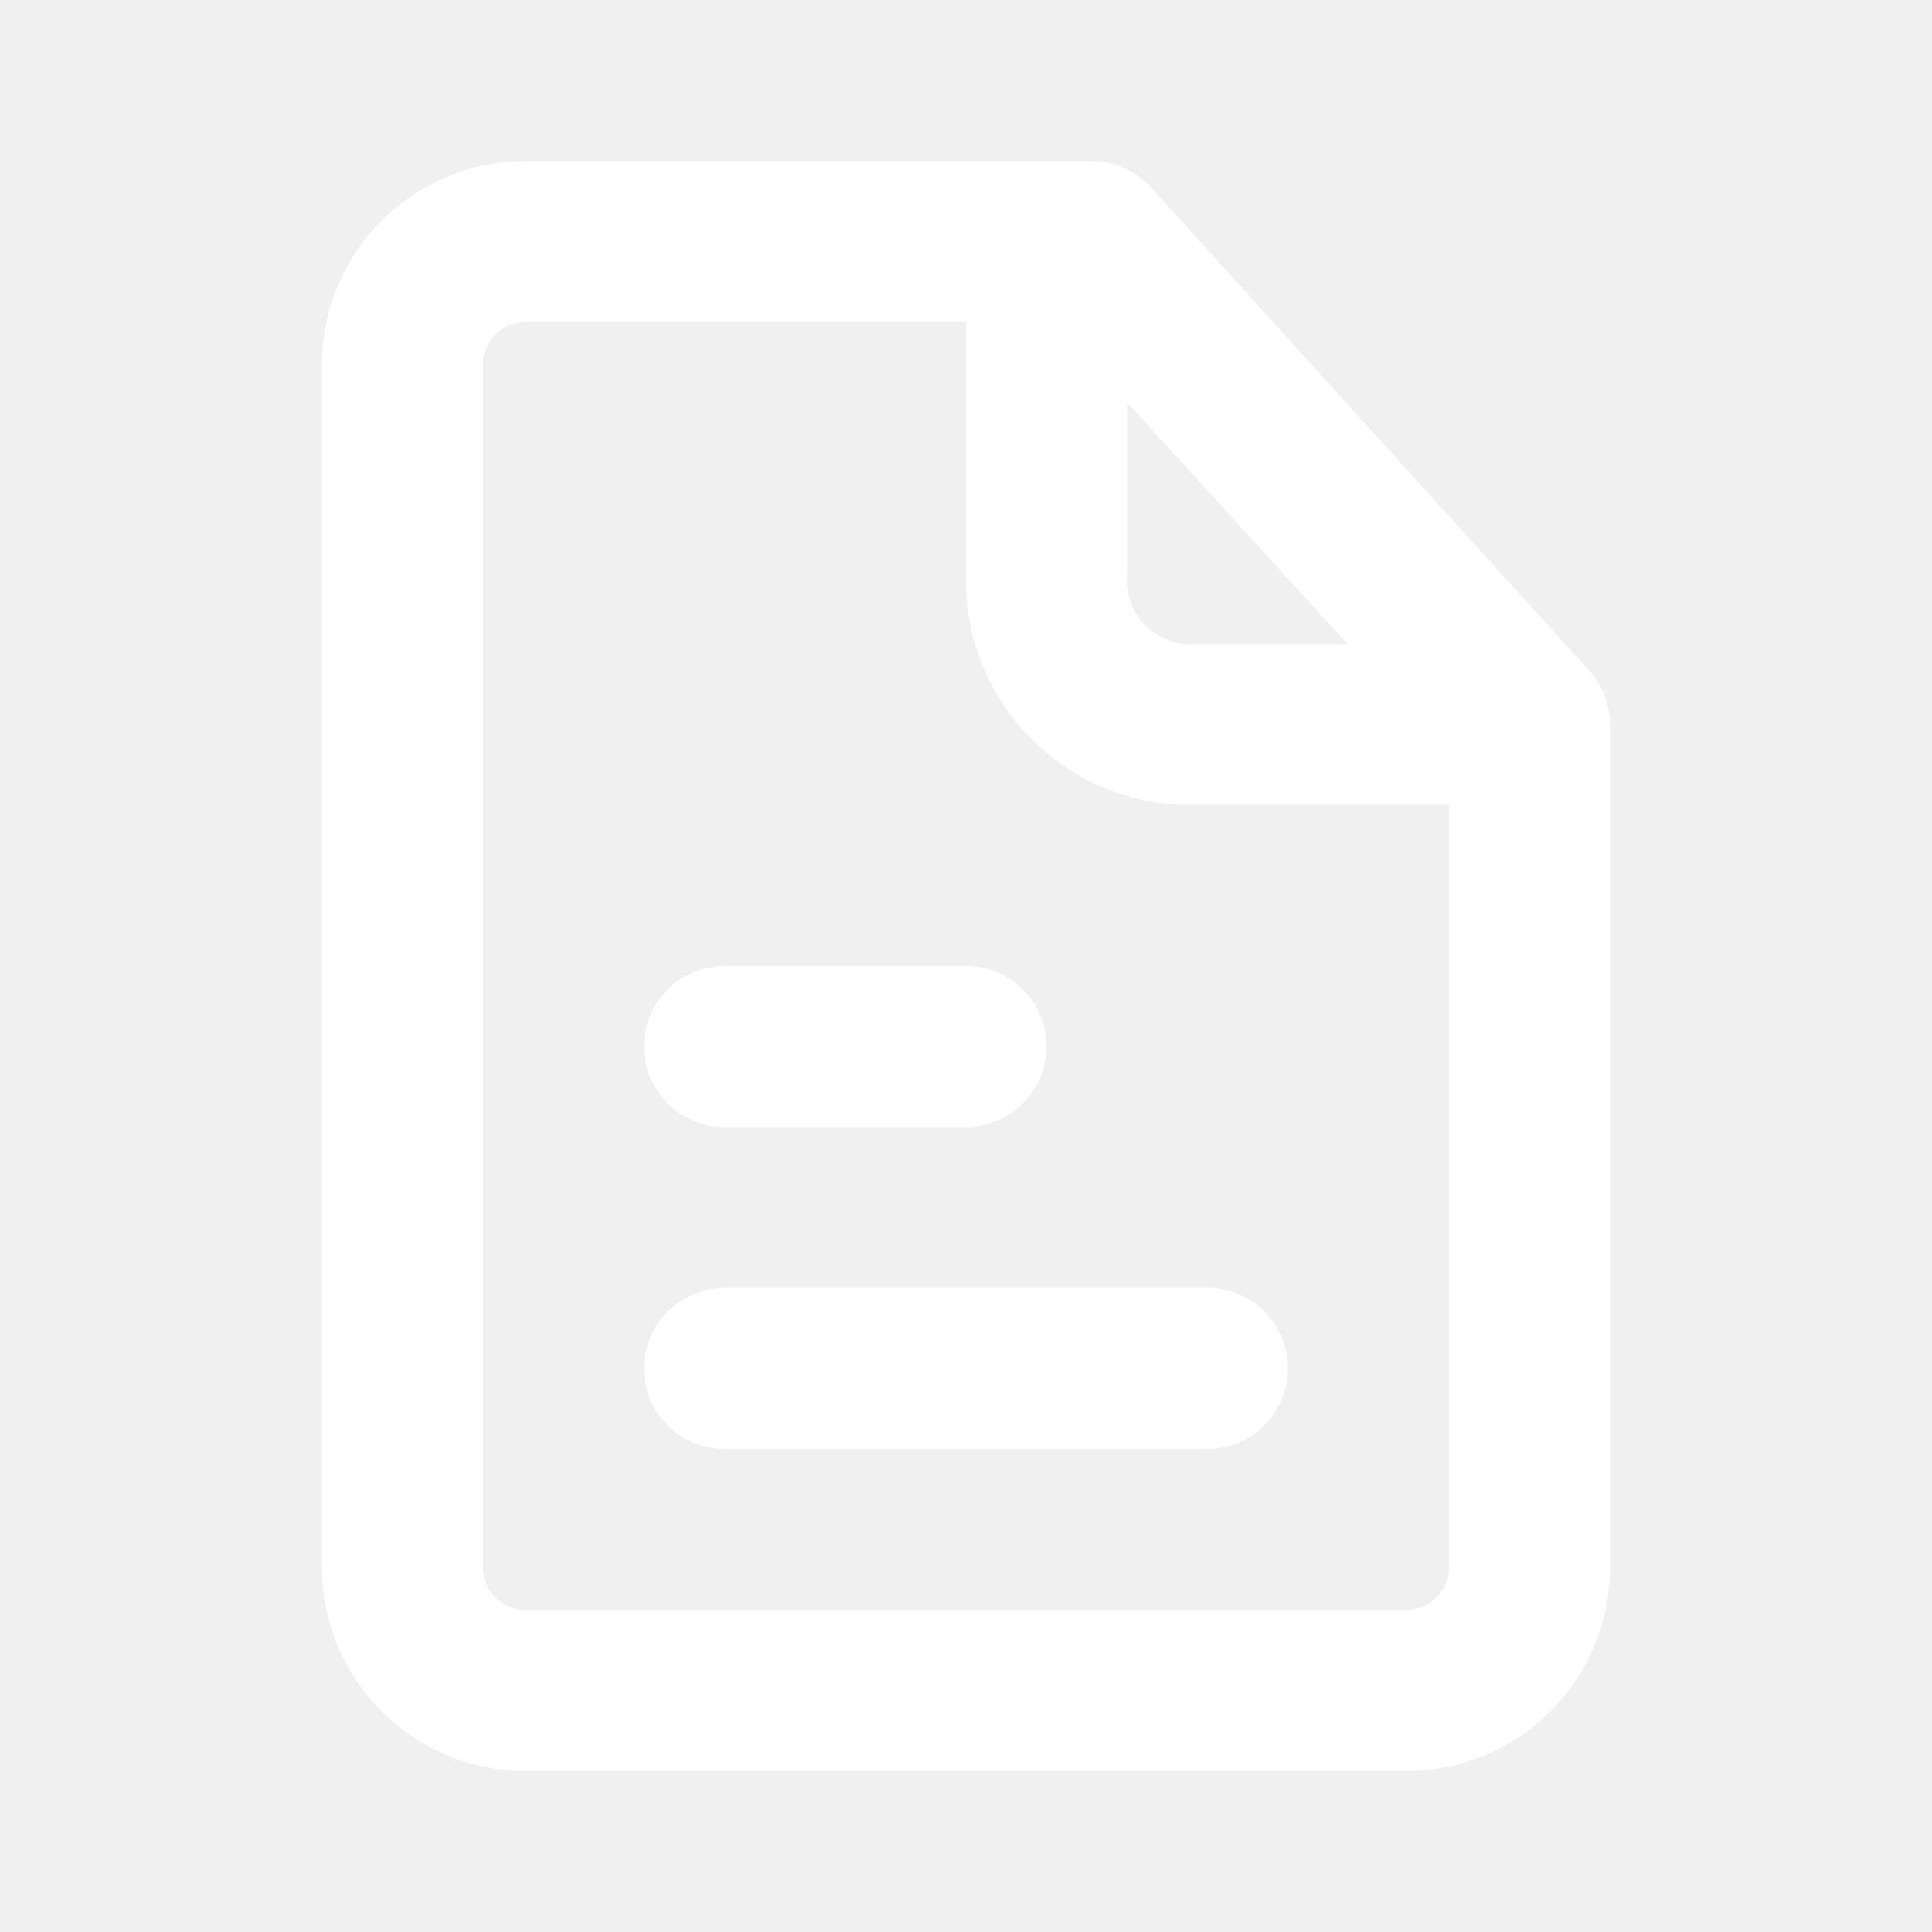
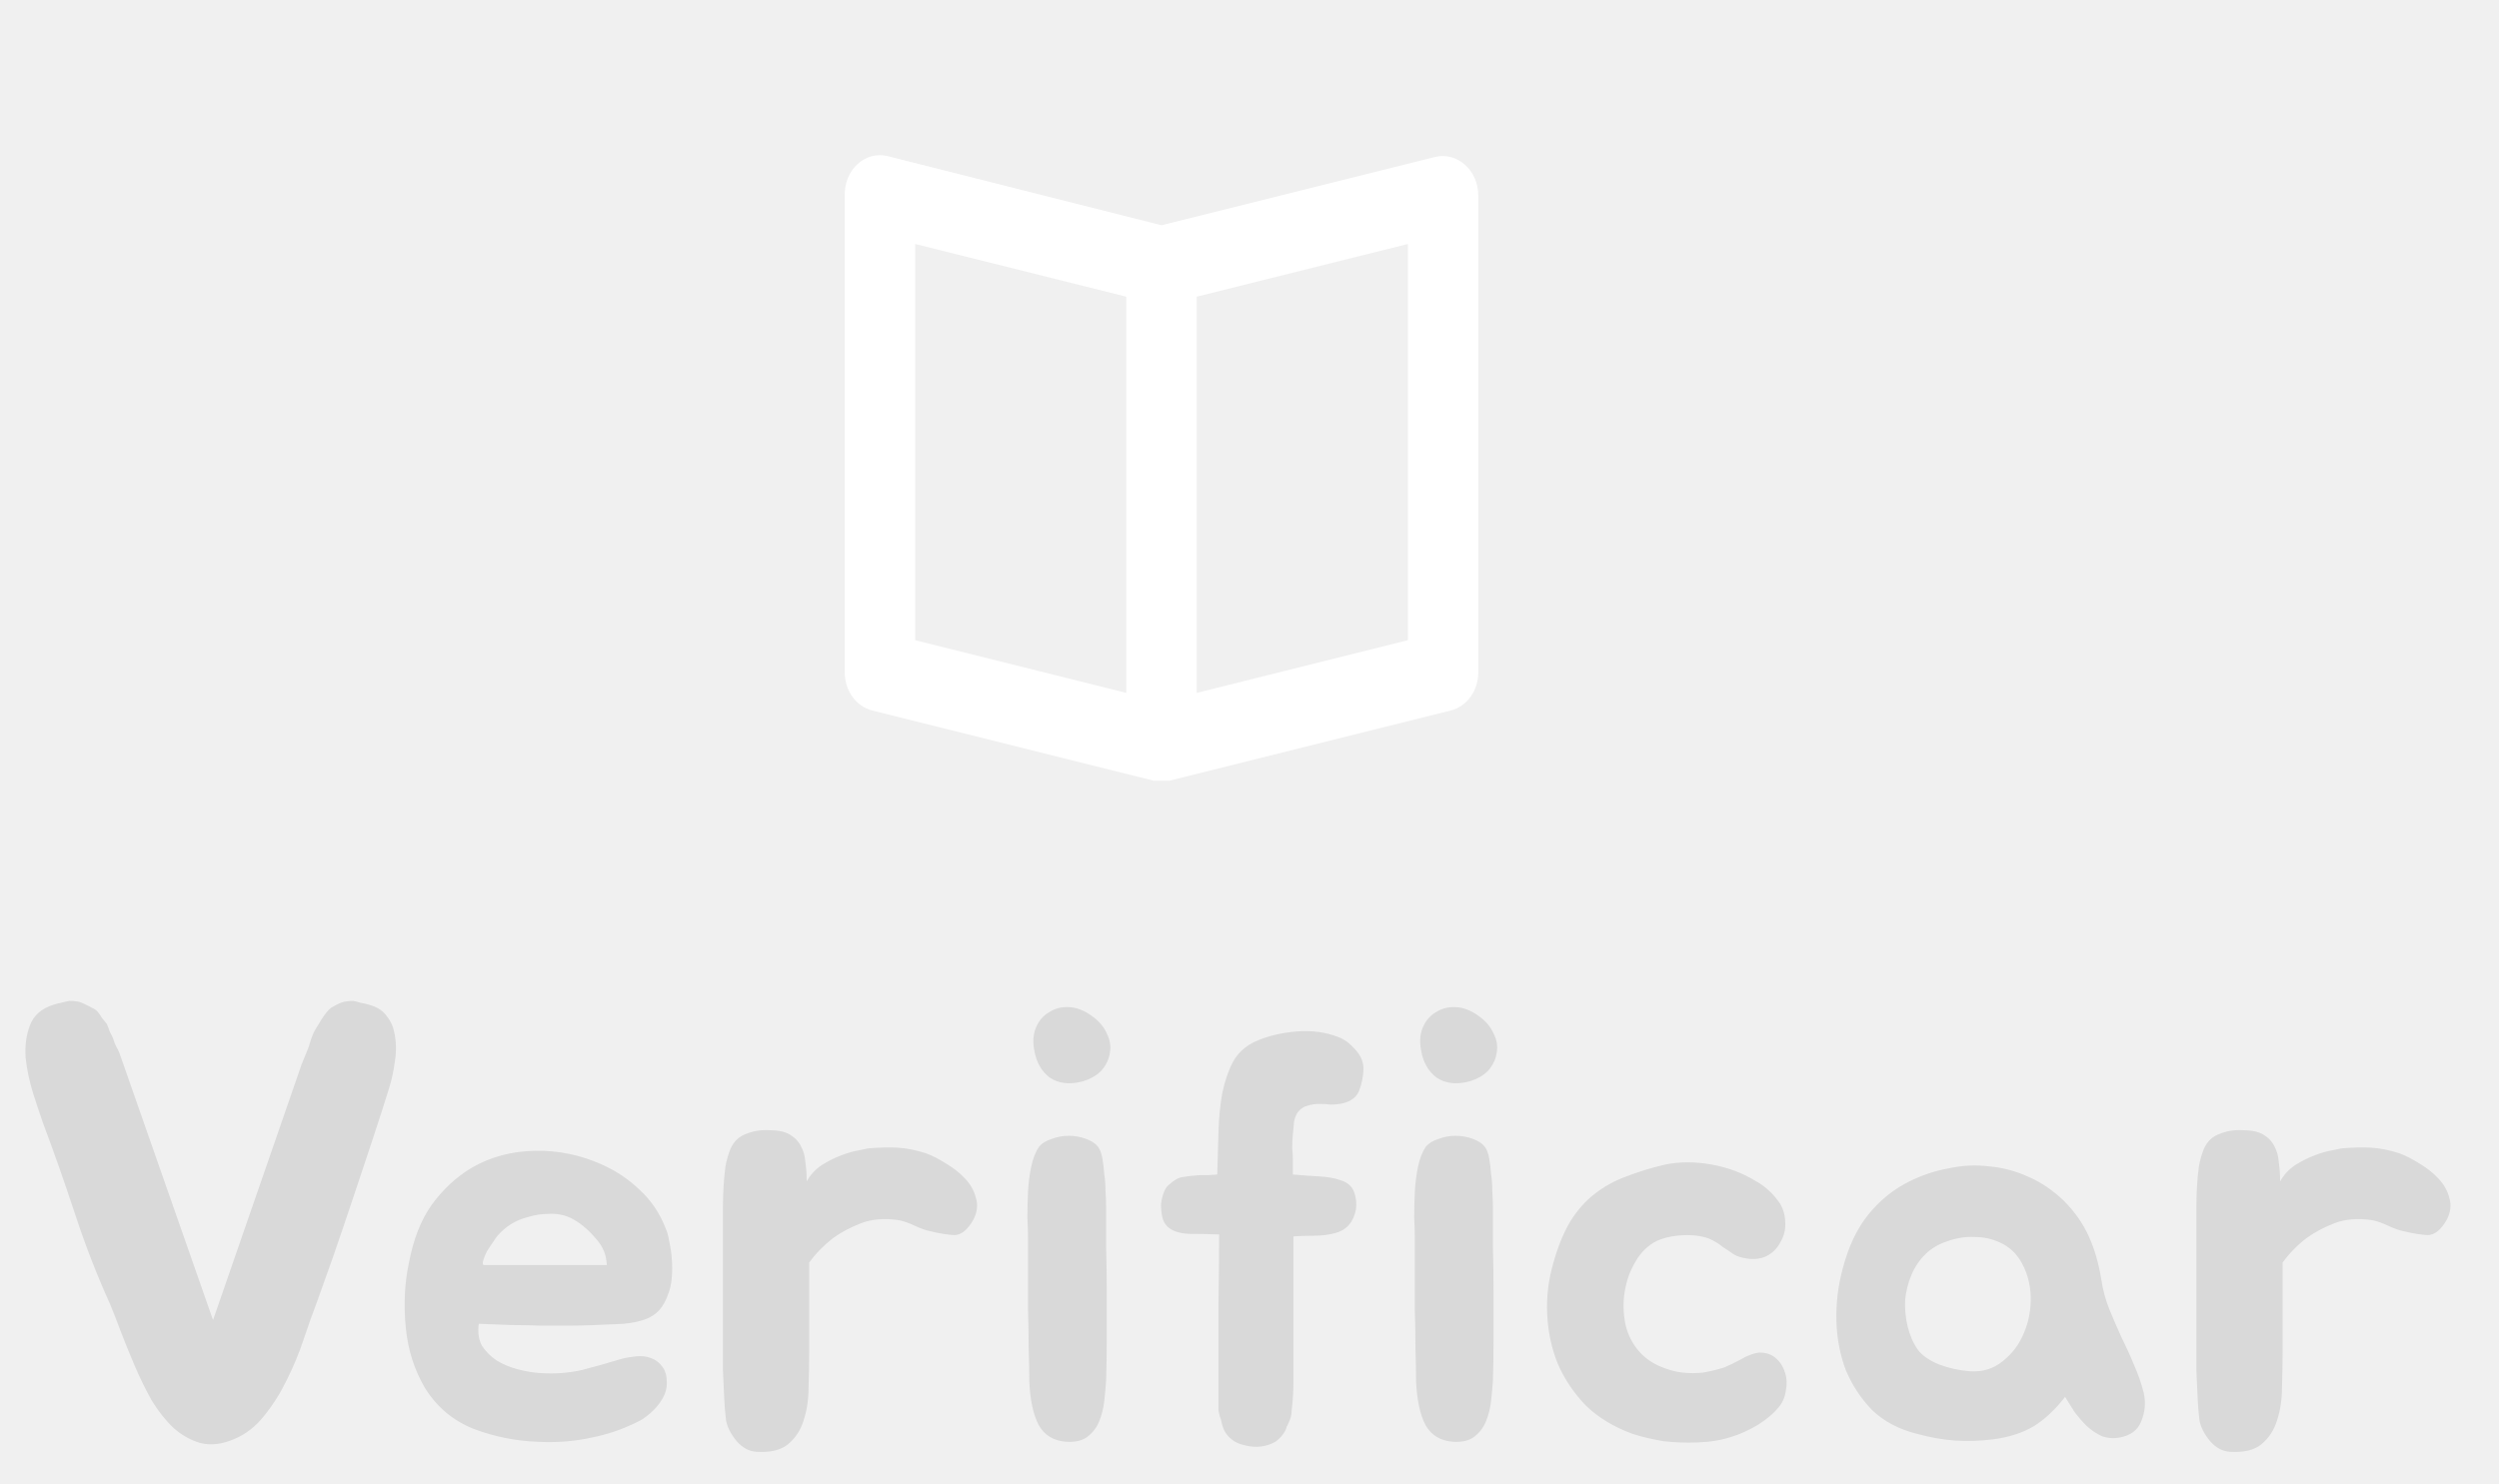
- <svg xmlns="http://www.w3.org/2000/svg" width="24" height="24" viewBox="0 0 24 24" fill="none">
-   <g clip-path="url(#clip0_504_512)">
-     <path d="M15 16H9C8.735 16 8.48 16.105 8.293 16.293C8.105 16.48 8 16.735 8 17C8 17.265 8.105 17.52 8.293 17.707C8.48 17.895 8.735 18 9 18H15C15.265 18 15.52 17.895 15.707 17.707C15.895 17.52 16 17.265 16 17C16 16.735 15.895 16.48 15.707 16.293C15.52 16.105 15.265 16 15 16Z" fill="white" />
-     <path d="M9 14H12C12.265 14 12.52 13.895 12.707 13.707C12.895 13.52 13 13.265 13 13C13 12.735 12.895 12.48 12.707 12.293C12.52 12.105 12.265 12 12 12H9C8.735 12 8.48 12.105 8.293 12.293C8.105 12.48 8 12.735 8 13C8 13.265 8.105 13.52 8.293 13.707C8.48 13.895 8.735 14 9 14Z" fill="white" />
-     <path d="M19.74 8.33L14.3 2.33C14.207 2.227 14.092 2.144 13.965 2.087C13.838 2.03 13.7 2.001 13.56 2H6.56C6.228 1.996 5.898 2.058 5.59 2.181C5.281 2.305 5 2.488 4.762 2.72C4.524 2.952 4.335 3.229 4.204 3.534C4.073 3.84 4.004 4.168 4 4.5V19.5C4.004 19.832 4.073 20.161 4.204 20.466C4.335 20.772 4.524 21.048 4.762 21.28C5 21.513 5.281 21.696 5.59 21.819C5.898 21.943 6.228 22.004 6.56 22H17.44C17.772 22.004 18.102 21.943 18.41 21.819C18.719 21.696 19 21.513 19.238 21.28C19.476 21.048 19.665 20.772 19.796 20.466C19.927 20.161 19.996 19.832 20 19.5V9C19.999 8.752 19.907 8.514 19.74 8.33ZM14 5L16.74 8H14.74C14.635 7.994 14.533 7.967 14.439 7.92C14.345 7.874 14.261 7.809 14.192 7.73C14.123 7.651 14.07 7.559 14.037 7.46C14.005 7.36 13.992 7.255 14 7.15V5ZM17.44 20H6.56C6.49 20.004 6.421 19.994 6.355 19.971C6.289 19.949 6.228 19.913 6.176 19.866C6.124 19.82 6.082 19.764 6.052 19.701C6.021 19.638 6.004 19.57 6 19.5V4.5C6.004 4.431 6.021 4.362 6.052 4.3C6.082 4.237 6.124 4.18 6.176 4.134C6.228 4.087 6.289 4.052 6.355 4.029C6.421 4.006 6.49 3.996 6.56 4H12V7.15C11.984 7.887 12.26 8.6 12.768 9.134C13.275 9.668 13.973 9.979 14.71 10H18V19.5C17.996 19.57 17.979 19.638 17.948 19.701C17.918 19.764 17.876 19.82 17.824 19.866C17.772 19.913 17.711 19.949 17.645 19.971C17.579 19.994 17.51 20.004 17.44 20Z" fill="white" />
+ <svg xmlns="http://www.w3.org/2000/svg" width="64" height="38" viewBox="0 0 64 38" fill="none">
+   <path d="M10.096 26.44C10.149 26.685 10.155 26.936 10.112 27.192C10.08 27.437 10.032 27.661 9.968 27.864C9.84 28.28 9.691 28.744 9.52 29.256C9.349 29.768 9.179 30.28 9.008 30.792C8.837 31.304 8.672 31.789 8.512 32.248C8.352 32.696 8.219 33.069 8.112 33.368C8.005 33.645 7.893 33.96 7.776 34.312C7.659 34.664 7.515 35.011 7.344 35.352C7.184 35.683 6.992 35.987 6.768 36.264C6.555 36.541 6.293 36.744 5.984 36.872C5.675 37 5.392 37.032 5.136 36.968C4.88 36.893 4.651 36.765 4.448 36.584C4.245 36.392 4.059 36.157 3.888 35.88C3.728 35.592 3.584 35.299 3.456 35C3.328 34.701 3.211 34.413 3.104 34.136C2.997 33.848 2.901 33.603 2.816 33.4C2.485 32.675 2.187 31.907 1.92 31.096C1.653 30.285 1.381 29.512 1.104 28.776C1.029 28.563 0.944 28.307 0.848 28.008C0.752 27.699 0.688 27.395 0.656 27.096C0.635 26.787 0.672 26.509 0.768 26.264C0.864 26.008 1.067 25.832 1.376 25.736C1.44 25.715 1.504 25.699 1.568 25.688C1.643 25.667 1.712 25.651 1.776 25.64C1.851 25.64 1.92 25.645 1.984 25.656C2.048 25.667 2.117 25.693 2.192 25.736C2.245 25.757 2.299 25.784 2.352 25.816C2.405 25.837 2.453 25.869 2.496 25.912C2.539 25.965 2.576 26.019 2.608 26.072C2.651 26.125 2.693 26.179 2.736 26.232C2.768 26.307 2.795 26.376 2.816 26.44C2.848 26.493 2.875 26.547 2.896 26.6C2.917 26.675 2.944 26.744 2.976 26.808C3.008 26.861 3.035 26.915 3.056 26.968L3.152 27.24L5.456 33.816L7.728 27.256L7.84 26.984C7.861 26.931 7.883 26.877 7.904 26.824C7.925 26.76 7.947 26.691 7.968 26.616C7.989 26.563 8.011 26.509 8.032 26.456C8.064 26.392 8.101 26.328 8.144 26.264C8.176 26.211 8.208 26.157 8.24 26.104C8.283 26.04 8.325 25.981 8.368 25.928C8.4 25.885 8.437 25.848 8.48 25.816C8.533 25.784 8.581 25.757 8.624 25.736C8.709 25.693 8.784 25.667 8.848 25.656C8.923 25.645 8.987 25.64 9.04 25.64C9.104 25.651 9.168 25.667 9.232 25.688C9.307 25.699 9.376 25.715 9.44 25.736C9.643 25.789 9.792 25.88 9.888 26.008C9.995 26.136 10.064 26.28 10.096 26.44ZM15.926 34.808C16.054 34.776 16.182 34.755 16.31 34.744C16.449 34.733 16.571 34.749 16.678 34.792C16.795 34.835 16.891 34.909 16.966 35.016C17.041 35.112 17.078 35.251 17.078 35.432C17.078 35.56 17.046 35.683 16.982 35.8C16.918 35.917 16.838 36.024 16.742 36.12C16.646 36.216 16.539 36.301 16.422 36.376C16.305 36.44 16.193 36.493 16.086 36.536C15.777 36.675 15.419 36.781 15.014 36.856C14.619 36.931 14.209 36.957 13.782 36.936C13.206 36.915 12.651 36.803 12.118 36.6C11.595 36.387 11.185 36.04 10.886 35.56C10.609 35.091 10.443 34.568 10.39 33.992C10.337 33.416 10.363 32.872 10.47 32.36C10.587 31.741 10.785 31.24 11.062 30.856C11.35 30.461 11.691 30.147 12.086 29.912C12.566 29.635 13.105 29.491 13.702 29.48C14.299 29.469 14.87 29.587 15.414 29.832C15.777 29.992 16.102 30.211 16.39 30.488C16.678 30.755 16.897 31.08 17.046 31.464C17.089 31.56 17.121 31.677 17.142 31.816C17.174 31.955 17.195 32.104 17.206 32.264C17.217 32.413 17.217 32.563 17.206 32.712C17.195 32.861 17.169 32.995 17.126 33.112C17.062 33.304 16.982 33.453 16.886 33.56C16.79 33.667 16.667 33.747 16.518 33.8C16.369 33.853 16.187 33.891 15.974 33.912C15.771 33.923 15.526 33.933 15.238 33.944C14.982 33.955 14.742 33.96 14.518 33.96C14.294 33.96 14.065 33.96 13.83 33.96C13.595 33.949 13.35 33.944 13.094 33.944C12.849 33.933 12.571 33.923 12.262 33.912C12.23 34.125 12.257 34.312 12.342 34.472C12.438 34.621 12.566 34.749 12.726 34.856C12.886 34.952 13.067 35.027 13.27 35.08C13.473 35.133 13.67 35.165 13.862 35.176C14.225 35.197 14.571 35.171 14.902 35.096C15.233 35.011 15.574 34.915 15.926 34.808ZM15.238 31.704C15.035 31.469 14.822 31.299 14.598 31.192C14.427 31.117 14.246 31.085 14.054 31.096C13.873 31.096 13.697 31.123 13.526 31.176C13.217 31.251 12.955 31.411 12.742 31.656C12.721 31.677 12.683 31.731 12.63 31.816C12.577 31.891 12.523 31.971 12.47 32.056C12.427 32.141 12.395 32.221 12.374 32.296C12.353 32.371 12.363 32.408 12.406 32.408H15.542C15.531 32.259 15.505 32.136 15.462 32.04C15.419 31.933 15.345 31.821 15.238 31.704ZM18.515 31.336C18.515 31.208 18.515 31.064 18.515 30.904C18.515 30.733 18.521 30.563 18.531 30.392C18.542 30.211 18.558 30.04 18.579 29.88C18.611 29.709 18.654 29.56 18.707 29.432C18.793 29.24 18.926 29.112 19.107 29.048C19.289 28.973 19.486 28.941 19.699 28.952C19.923 28.952 20.099 28.989 20.227 29.064C20.355 29.139 20.451 29.24 20.515 29.368C20.579 29.485 20.617 29.624 20.627 29.784C20.649 29.933 20.659 30.093 20.659 30.264C20.755 30.093 20.883 29.955 21.043 29.848C21.214 29.741 21.385 29.656 21.555 29.592C21.726 29.528 21.881 29.485 22.019 29.464C22.158 29.432 22.238 29.416 22.259 29.416C22.526 29.395 22.766 29.389 22.979 29.4C23.203 29.411 23.449 29.459 23.715 29.544C23.886 29.608 24.062 29.699 24.243 29.816C24.425 29.923 24.585 30.051 24.723 30.2C24.862 30.349 24.953 30.515 24.995 30.696C25.049 30.867 25.027 31.048 24.931 31.24C24.782 31.507 24.617 31.64 24.435 31.64C24.254 31.629 24.057 31.597 23.843 31.544C23.726 31.523 23.587 31.475 23.427 31.4C23.267 31.325 23.129 31.277 23.011 31.256C22.649 31.203 22.329 31.229 22.051 31.336C21.774 31.443 21.534 31.571 21.331 31.72C21.097 31.901 20.894 32.109 20.723 32.344V34.648C20.723 34.936 20.718 35.235 20.707 35.544C20.707 35.853 20.665 36.136 20.579 36.392C20.505 36.637 20.371 36.84 20.179 37C19.998 37.149 19.731 37.213 19.379 37.192C19.187 37.181 19.017 37.091 18.867 36.92C18.718 36.739 18.627 36.563 18.595 36.392C18.574 36.232 18.558 36.04 18.547 35.816C18.537 35.592 18.526 35.357 18.515 35.112C18.515 34.867 18.515 34.621 18.515 34.376C18.515 34.12 18.515 33.885 18.515 33.672V31.336ZM28.328 30.936C28.328 31.235 28.328 31.571 28.328 31.944C28.338 32.317 28.344 32.707 28.344 33.112C28.344 33.507 28.344 33.901 28.344 34.296C28.344 34.68 28.338 35.037 28.328 35.368C28.317 35.528 28.301 35.704 28.28 35.896C28.259 36.077 28.216 36.248 28.152 36.408C28.088 36.568 27.986 36.701 27.848 36.808C27.72 36.904 27.544 36.947 27.32 36.936C26.989 36.915 26.749 36.771 26.6 36.504C26.461 36.237 26.381 35.864 26.36 35.384C26.36 35.139 26.355 34.856 26.344 34.536C26.344 34.216 26.338 33.891 26.328 33.56C26.328 33.229 26.328 32.909 26.328 32.6C26.328 32.28 26.328 31.992 26.328 31.736C26.328 31.587 26.323 31.405 26.312 31.192C26.312 30.979 26.317 30.76 26.328 30.536C26.338 30.312 26.365 30.099 26.408 29.896C26.451 29.683 26.52 29.507 26.616 29.368C26.691 29.283 26.797 29.219 26.936 29.176C27.075 29.123 27.218 29.096 27.368 29.096C27.528 29.096 27.677 29.123 27.816 29.176C27.965 29.229 28.072 29.304 28.136 29.4C28.178 29.464 28.21 29.555 28.232 29.672C28.253 29.789 28.269 29.923 28.28 30.072C28.301 30.211 28.312 30.36 28.312 30.52C28.323 30.669 28.328 30.808 28.328 30.936ZM27.72 27.704C27.389 27.789 27.112 27.757 26.888 27.608C26.674 27.448 26.541 27.213 26.488 26.904C26.445 26.68 26.461 26.483 26.536 26.312C26.61 26.141 26.723 26.013 26.872 25.928C27.021 25.832 27.192 25.789 27.384 25.8C27.576 25.811 27.768 25.885 27.96 26.024C28.141 26.152 28.269 26.301 28.344 26.472C28.429 26.643 28.456 26.808 28.424 26.968C28.402 27.128 28.333 27.277 28.216 27.416C28.099 27.544 27.933 27.64 27.72 27.704ZM34.326 30.232C34.507 30.285 34.624 30.387 34.678 30.536C34.731 30.675 34.747 30.824 34.726 30.984C34.662 31.315 34.48 31.517 34.182 31.592C34.011 31.635 33.835 31.656 33.654 31.656C33.483 31.656 33.307 31.661 33.126 31.672V35.368C33.126 35.624 33.11 35.885 33.078 36.152C33.078 36.248 33.051 36.349 32.998 36.456C32.976 36.509 32.96 36.541 32.95 36.552C32.95 36.573 32.939 36.605 32.918 36.648C32.854 36.765 32.768 36.861 32.662 36.936C32.427 37.064 32.176 37.096 31.91 37.032C31.75 37 31.627 36.947 31.542 36.872C31.446 36.797 31.376 36.707 31.334 36.6C31.312 36.547 31.296 36.493 31.286 36.44C31.275 36.387 31.259 36.333 31.238 36.28C31.227 36.227 31.216 36.179 31.206 36.136C31.206 36.083 31.206 36.04 31.206 36.008V35.08C31.206 34.525 31.206 33.949 31.206 33.352C31.216 32.755 31.222 32.179 31.222 31.624C30.976 31.613 30.72 31.608 30.454 31.608C30.198 31.597 30.011 31.533 29.894 31.416C29.83 31.352 29.787 31.272 29.766 31.176C29.744 31.069 29.734 30.963 29.734 30.856C29.744 30.749 29.766 30.653 29.798 30.568C29.83 30.472 29.872 30.403 29.926 30.36C30.064 30.232 30.187 30.163 30.294 30.152C30.411 30.131 30.555 30.115 30.726 30.104C30.747 30.104 30.816 30.104 30.934 30.104C31.062 30.093 31.142 30.088 31.174 30.088C31.184 29.725 31.195 29.363 31.206 29C31.216 28.637 31.248 28.307 31.302 28.008C31.366 27.699 31.456 27.432 31.574 27.208C31.702 26.973 31.894 26.797 32.15 26.68C32.459 26.541 32.811 26.456 33.206 26.424C33.6 26.392 33.958 26.44 34.278 26.568C34.427 26.621 34.571 26.728 34.71 26.888C34.859 27.048 34.928 27.224 34.918 27.416C34.907 27.608 34.87 27.784 34.806 27.944C34.742 28.104 34.603 28.211 34.39 28.264C34.294 28.285 34.192 28.296 34.086 28.296C33.99 28.285 33.888 28.28 33.782 28.28C33.675 28.28 33.574 28.296 33.478 28.328C33.392 28.349 33.318 28.397 33.254 28.472C33.2 28.536 33.163 28.621 33.142 28.728C33.131 28.835 33.12 28.947 33.11 29.064C33.099 29.181 33.094 29.299 33.094 29.416C33.104 29.523 33.11 29.613 33.11 29.688V30.088C33.355 30.109 33.579 30.125 33.782 30.136C33.995 30.147 34.176 30.179 34.326 30.232ZM38.234 30.936C38.234 31.235 38.234 31.571 38.234 31.944C38.245 32.317 38.25 32.707 38.25 33.112C38.25 33.507 38.25 33.901 38.25 34.296C38.25 34.68 38.245 35.037 38.234 35.368C38.224 35.528 38.208 35.704 38.186 35.896C38.165 36.077 38.122 36.248 38.058 36.408C37.994 36.568 37.893 36.701 37.754 36.808C37.626 36.904 37.45 36.947 37.226 36.936C36.895 36.915 36.656 36.771 36.506 36.504C36.367 36.237 36.288 35.864 36.266 35.384C36.266 35.139 36.261 34.856 36.25 34.536C36.25 34.216 36.245 33.891 36.234 33.56C36.234 33.229 36.234 32.909 36.234 32.6C36.234 32.28 36.234 31.992 36.234 31.736C36.234 31.587 36.229 31.405 36.218 31.192C36.218 30.979 36.224 30.76 36.234 30.536C36.245 30.312 36.272 30.099 36.314 29.896C36.357 29.683 36.426 29.507 36.522 29.368C36.597 29.283 36.703 29.219 36.842 29.176C36.981 29.123 37.125 29.096 37.274 29.096C37.434 29.096 37.584 29.123 37.722 29.176C37.871 29.229 37.978 29.304 38.042 29.4C38.085 29.464 38.117 29.555 38.138 29.672C38.16 29.789 38.175 29.923 38.186 30.072C38.208 30.211 38.218 30.36 38.218 30.52C38.229 30.669 38.234 30.808 38.234 30.936ZM37.626 27.704C37.295 27.789 37.018 27.757 36.794 27.608C36.581 27.448 36.447 27.213 36.394 26.904C36.352 26.68 36.367 26.483 36.442 26.312C36.517 26.141 36.629 26.013 36.778 25.928C36.928 25.832 37.098 25.789 37.29 25.8C37.482 25.811 37.674 25.885 37.866 26.024C38.047 26.152 38.175 26.301 38.25 26.472C38.336 26.643 38.362 26.808 38.33 26.968C38.309 27.128 38.239 27.277 38.122 27.416C38.005 27.544 37.84 27.64 37.626 27.704ZM45.592 30.84C45.677 30.989 45.72 31.149 45.72 31.32C45.731 31.491 45.693 31.651 45.608 31.8C45.512 31.992 45.373 32.125 45.192 32.2C45.021 32.264 44.829 32.269 44.616 32.216C44.52 32.195 44.435 32.157 44.36 32.104C44.285 32.051 44.205 31.997 44.12 31.944C44.045 31.88 43.955 31.821 43.848 31.768C43.752 31.715 43.624 31.677 43.464 31.656C43.304 31.635 43.128 31.635 42.936 31.656C42.755 31.677 42.589 31.72 42.44 31.784C42.205 31.901 42.019 32.083 41.88 32.328C41.741 32.563 41.651 32.819 41.608 33.096C41.565 33.363 41.571 33.635 41.624 33.912C41.688 34.189 41.805 34.424 41.976 34.616C42.104 34.765 42.269 34.888 42.472 34.984C42.685 35.08 42.888 35.139 43.08 35.16C43.261 35.181 43.443 35.181 43.624 35.16C43.805 35.128 43.981 35.085 44.152 35.032C44.28 34.979 44.424 34.909 44.584 34.824C44.744 34.728 44.899 34.669 45.048 34.648C45.24 34.648 45.389 34.701 45.496 34.808C45.603 34.904 45.677 35.027 45.72 35.176C45.763 35.315 45.768 35.464 45.736 35.624C45.715 35.784 45.656 35.923 45.56 36.04C45.432 36.2 45.251 36.355 45.016 36.504C44.781 36.643 44.557 36.744 44.344 36.808C44.088 36.893 43.8 36.941 43.48 36.952C43.171 36.963 42.877 36.952 42.6 36.92C42.472 36.899 42.339 36.872 42.2 36.84C42.061 36.808 41.928 36.771 41.8 36.728C41.331 36.557 40.936 36.317 40.616 36.008C40.307 35.688 40.067 35.331 39.896 34.936C39.736 34.541 39.645 34.12 39.624 33.672C39.603 33.224 39.656 32.781 39.784 32.344C39.901 31.928 40.045 31.576 40.216 31.288C40.397 31 40.605 30.765 40.84 30.584C41.085 30.392 41.357 30.243 41.656 30.136C41.955 30.019 42.285 29.917 42.648 29.832C43.021 29.757 43.416 29.757 43.832 29.832C44.248 29.907 44.621 30.045 44.952 30.248C45.208 30.387 45.421 30.584 45.592 30.84ZM48.903 30.264C49.223 30.104 49.559 29.992 49.911 29.928C50.263 29.853 50.609 29.837 50.951 29.88C51.303 29.912 51.639 30.003 51.959 30.152C52.279 30.291 52.577 30.493 52.855 30.76C53.132 31.037 53.345 31.341 53.495 31.672C53.644 32.003 53.751 32.371 53.815 32.776C53.857 33.053 53.927 33.309 54.023 33.544C54.119 33.779 54.22 34.013 54.327 34.248C54.444 34.483 54.551 34.717 54.647 34.952C54.753 35.187 54.839 35.432 54.903 35.688C54.956 35.933 54.935 36.173 54.839 36.408C54.753 36.632 54.572 36.771 54.295 36.824C54.135 36.856 53.98 36.845 53.831 36.792C53.692 36.728 53.564 36.643 53.447 36.536C53.329 36.419 53.223 36.296 53.127 36.168C53.041 36.029 52.961 35.901 52.887 35.784C52.641 36.104 52.375 36.355 52.087 36.536C51.799 36.707 51.452 36.819 51.047 36.872C50.705 36.915 50.38 36.925 50.071 36.904C49.761 36.883 49.431 36.824 49.079 36.728C48.62 36.611 48.241 36.408 47.943 36.12C47.655 35.821 47.431 35.48 47.271 35.096C47.121 34.701 47.041 34.28 47.031 33.832C47.02 33.384 47.073 32.941 47.191 32.504C47.34 31.928 47.564 31.459 47.863 31.096C48.161 30.733 48.508 30.456 48.903 30.264ZM49.303 32.136C49.153 32.285 49.036 32.461 48.951 32.664C48.865 32.867 48.812 33.08 48.791 33.304C48.78 33.528 48.801 33.752 48.855 33.976C48.908 34.2 48.993 34.397 49.111 34.568C49.217 34.717 49.399 34.845 49.655 34.952C49.911 35.048 50.177 35.107 50.455 35.128C50.775 35.149 51.052 35.064 51.287 34.872C51.532 34.68 51.713 34.44 51.831 34.152C51.959 33.853 52.017 33.539 52.007 33.208C51.996 32.867 51.905 32.557 51.735 32.28C51.607 32.077 51.436 31.928 51.223 31.832C51.02 31.736 50.801 31.688 50.567 31.688C50.332 31.677 50.097 31.715 49.863 31.8C49.639 31.875 49.452 31.987 49.303 32.136ZM56.25 31.336C56.25 31.208 56.25 31.064 56.25 30.904C56.25 30.733 56.255 30.563 56.266 30.392C56.276 30.211 56.292 30.04 56.314 29.88C56.346 29.709 56.388 29.56 56.442 29.432C56.527 29.24 56.66 29.112 56.842 29.048C57.023 28.973 57.22 28.941 57.434 28.952C57.658 28.952 57.834 28.989 57.962 29.064C58.09 29.139 58.186 29.24 58.25 29.368C58.314 29.485 58.351 29.624 58.362 29.784C58.383 29.933 58.394 30.093 58.394 30.264C58.49 30.093 58.618 29.955 58.778 29.848C58.948 29.741 59.119 29.656 59.29 29.592C59.46 29.528 59.615 29.485 59.754 29.464C59.892 29.432 59.972 29.416 59.994 29.416C60.26 29.395 60.5 29.389 60.714 29.4C60.938 29.411 61.183 29.459 61.45 29.544C61.62 29.608 61.796 29.699 61.978 29.816C62.159 29.923 62.319 30.051 62.458 30.2C62.596 30.349 62.687 30.515 62.73 30.696C62.783 30.867 62.762 31.048 62.666 31.24C62.516 31.507 62.351 31.64 62.17 31.64C61.988 31.629 61.791 31.597 61.578 31.544C61.46 31.523 61.322 31.475 61.162 31.4C61.002 31.325 60.863 31.277 60.746 31.256C60.383 31.203 60.063 31.229 59.786 31.336C59.508 31.443 59.268 31.571 59.066 31.72C58.831 31.901 58.628 32.109 58.458 32.344V34.648C58.458 34.936 58.452 35.235 58.442 35.544C58.442 35.853 58.399 36.136 58.314 36.392C58.239 36.637 58.106 36.84 57.914 37C57.732 37.149 57.466 37.213 57.114 37.192C56.922 37.181 56.751 37.091 56.602 36.92C56.452 36.739 56.362 36.563 56.33 36.392C56.308 36.232 56.292 36.04 56.282 35.816C56.271 35.592 56.26 35.357 56.25 35.112C56.25 34.867 56.25 34.621 56.25 34.376C56.25 34.12 56.25 33.885 56.25 33.672V31.336Z" fill="#D9D9D9" />
+   <g clip-path="url(#clip0_602_467)">
+     <path d="M37.517 4.22C37.412 4.126 37.289 4.059 37.158 4.025C37.028 3.99 36.891 3.989 36.759 4.02L29.747 5.77L22.733 4C22.6 3.967 22.461 3.967 22.328 4.002C22.194 4.037 22.07 4.106 21.963 4.202C21.858 4.299 21.773 4.421 21.715 4.559C21.658 4.697 21.63 4.848 21.634 5V17.2C21.629 17.431 21.696 17.657 21.824 17.84C21.952 18.022 22.134 18.149 22.337 18.2L29.548 20H29.945L37.156 18.2C37.359 18.149 37.541 18.022 37.669 17.84C37.797 17.657 37.864 17.431 37.859 17.2V5C37.858 4.85 37.827 4.702 37.768 4.567C37.709 4.432 37.623 4.313 37.517 4.22ZM23.437 6.25L28.845 7.6V17.75L23.437 16.4V6.25ZM36.056 16.4L30.648 17.75V7.6L36.056 6.25V16.4Z" fill="white" />
  </g>
  <defs>
-     <clipPath id="clip0_504_512">
-       <rect width="24" height="24" fill="white" />
+     <clipPath id="clip0_602_467">
+       <rect width="21.634" height="24" fill="white" transform="translate(18.9296)" />
    </clipPath>
  </defs>
</svg>
